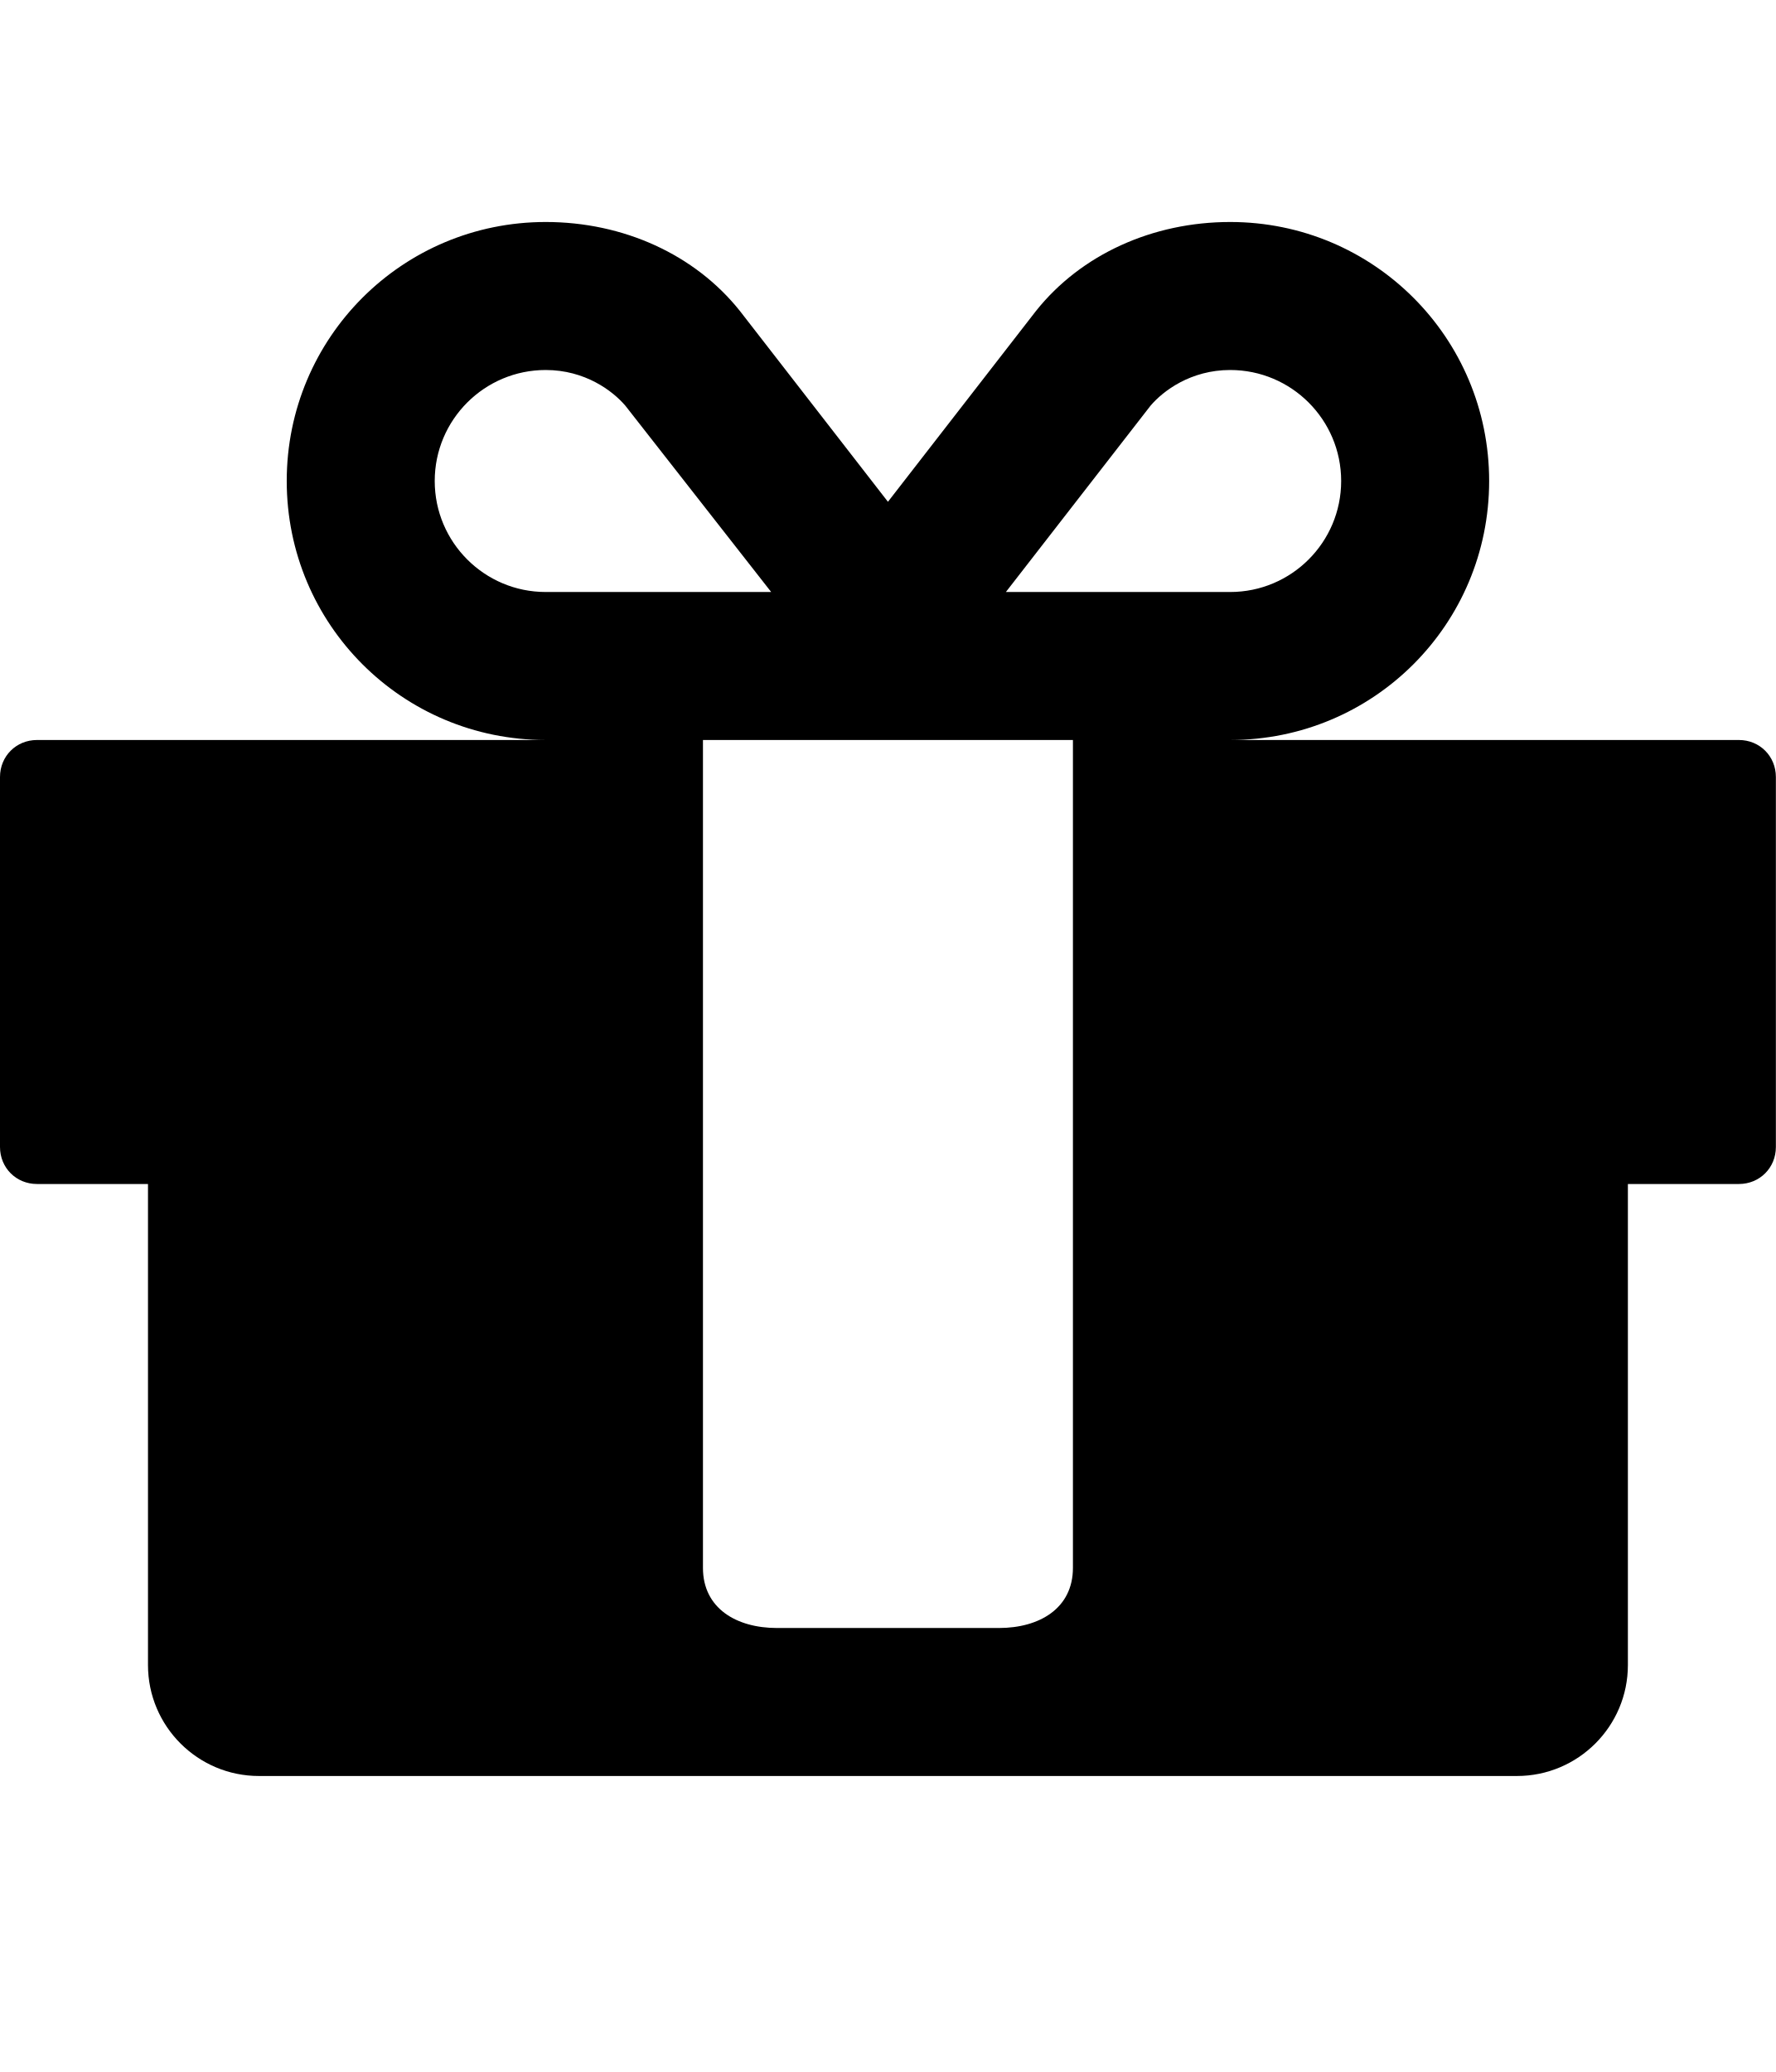
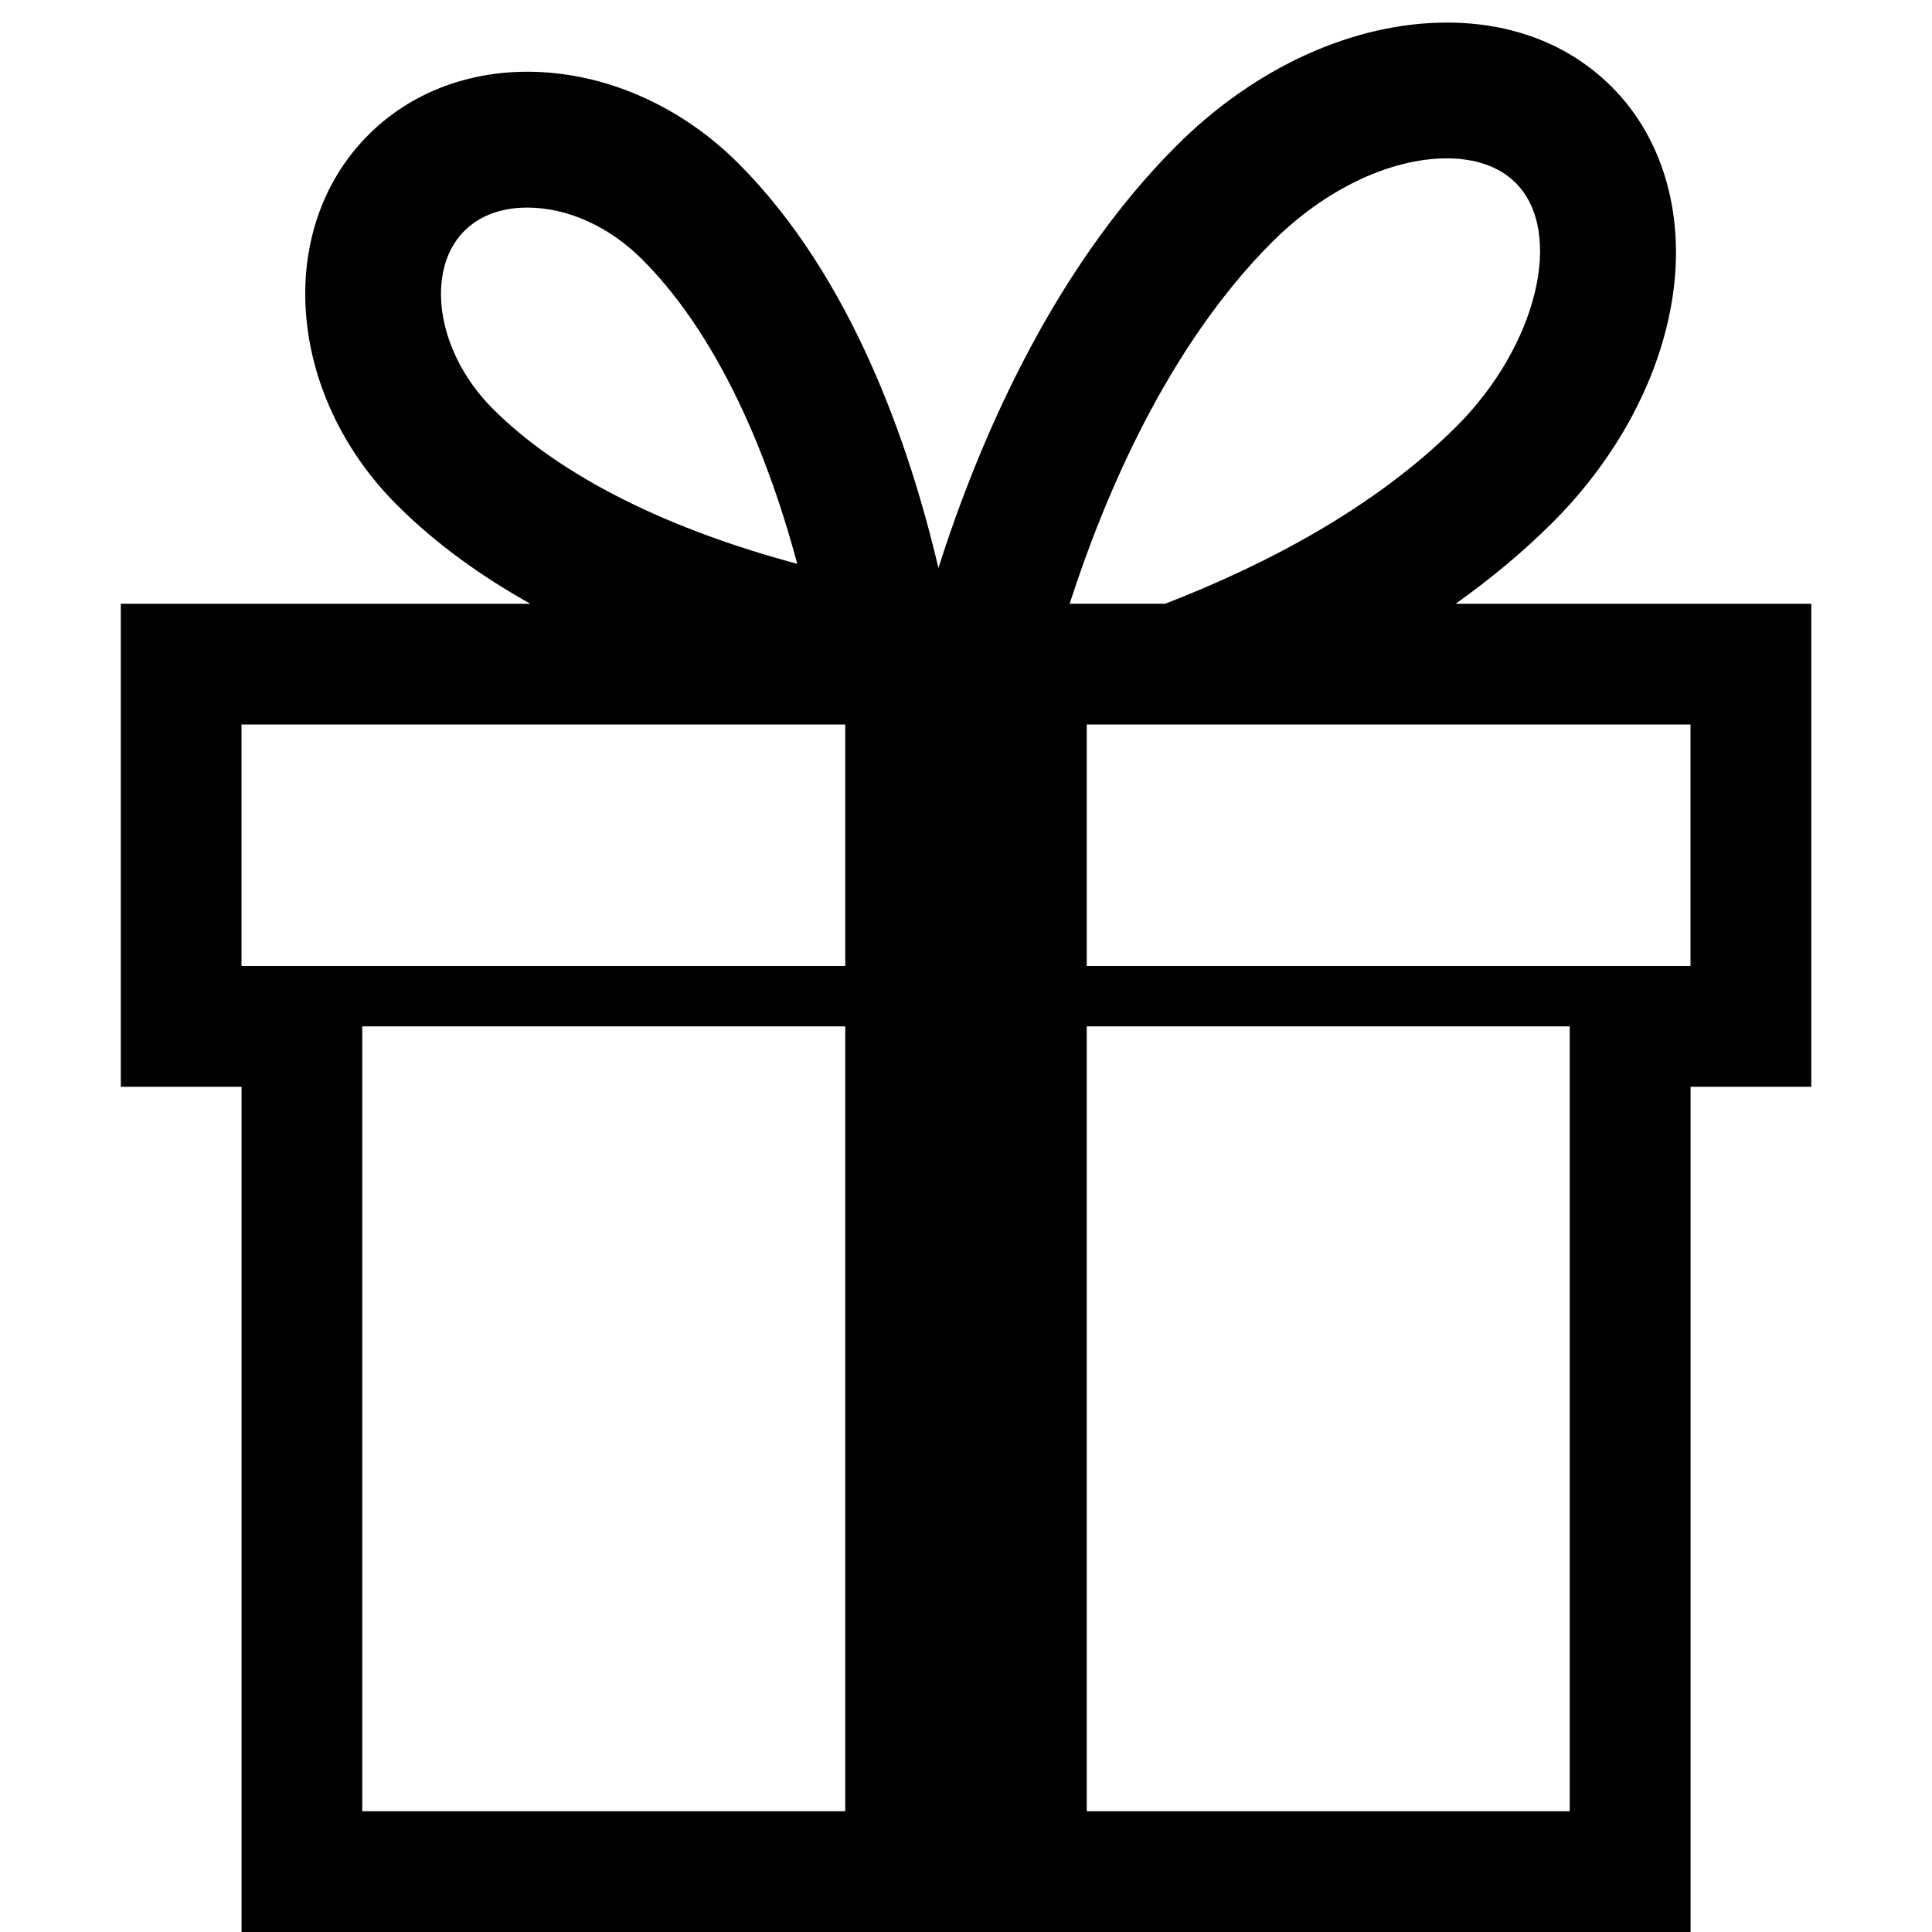
- <svg xmlns="http://www.w3.org/2000/svg" version="1.1" width="48" height="56" viewBox="0 0 48 56">
-   <path d="M29 42.375v-22.375h-10v22.375c0 1.094 0.906 1.625 2 1.625h6c1.094 0 2-0.531 2-1.625zM14.75 16h6.094l-3.938-5.031c-0.344-0.406-1.094-0.969-2.156-0.969-1.656 0-3 1.344-3 3s1.344 3 3 3zM36.25 13c0-1.656-1.344-3-3-3-1.063 0-1.813 0.563-2.156 0.969l-3.906 5.031h6.062c1.656 0 3-1.344 3-3zM48 21v10c0 0.563-0.438 1-1 1h-3v13c0 1.656-1.344 3-3 3h-34c-1.656 0-3-1.344-3-3v-13h-3c-0.563 0-1-0.438-1-1v-10c0-0.563 0.438-1 1-1h13.75c-3.875 0-7-3.125-7-7s3.125-7 7-7c2.094 0 4.031 0.875 5.25 2.406l4 5.156 4-5.156c1.219-1.531 3.156-2.406 5.25-2.406 3.875 0 7 3.125 7 7s-3.125 7-7 7h13.75c0.563 0 1 0.438 1 1z" />
+ <svg xmlns="http://www.w3.org/2000/svg" version="1.1" width="32" height="32" viewBox="0 0 32 32">
+   <path d="M24.11 10c0.566-0.402 1.11-0.851 1.608-1.348 1.044-1.044 1.742-2.328 1.966-3.616 0.246-1.412-0.115-2.723-0.988-3.597-0.697-0.697-1.641-1.065-2.73-1.065-1.551 0-3.185 0.744-4.483 2.043-2.077 2.077-3.288 4.945-3.94 6.991-0.482-2.056-1.444-4.833-3.313-6.702-1.003-1.003-2.285-1.518-3.495-1.518-0.989 0-1.931 0.344-2.633 1.046-1.562 1.562-1.351 4.306 0.471 6.128 0.65 0.65 1.409 1.189 2.21 1.638h-6.782v8h2v14h24v-14h2v-8h-5.89zM21.073 4.007c0.866-0.866 1.948-1.384 2.892-1.384 0.334 0 0.803 0.070 1.139 0.406 0.813 0.813 0.357 2.697-0.977 4.031-1.373 1.373-3.221 2.318-4.826 2.939h-1.584c0.58-1.798 1.627-4.264 3.356-5.993zM7.31 5.028c-0.022-0.285-0.002-0.82 0.381-1.203 0.32-0.32 0.743-0.387 1.042-0.387v0c0.664 0 1.358 0.313 1.904 0.859 1.059 1.058 1.93 2.743 2.521 4.871 0.016 0.057 0.031 0.115 0.047 0.171-0.057-0.015-0.114-0.031-0.171-0.047-2.128-0.591-3.813-1.462-4.871-2.521-0.495-0.495-0.805-1.13-0.853-1.743zM14 30h-8v-13h8v13zM14 16h-10v-4h10v4zM26 30h-8v-13h8v13zM28 16h-10v-4h10v4z" />
</svg>
